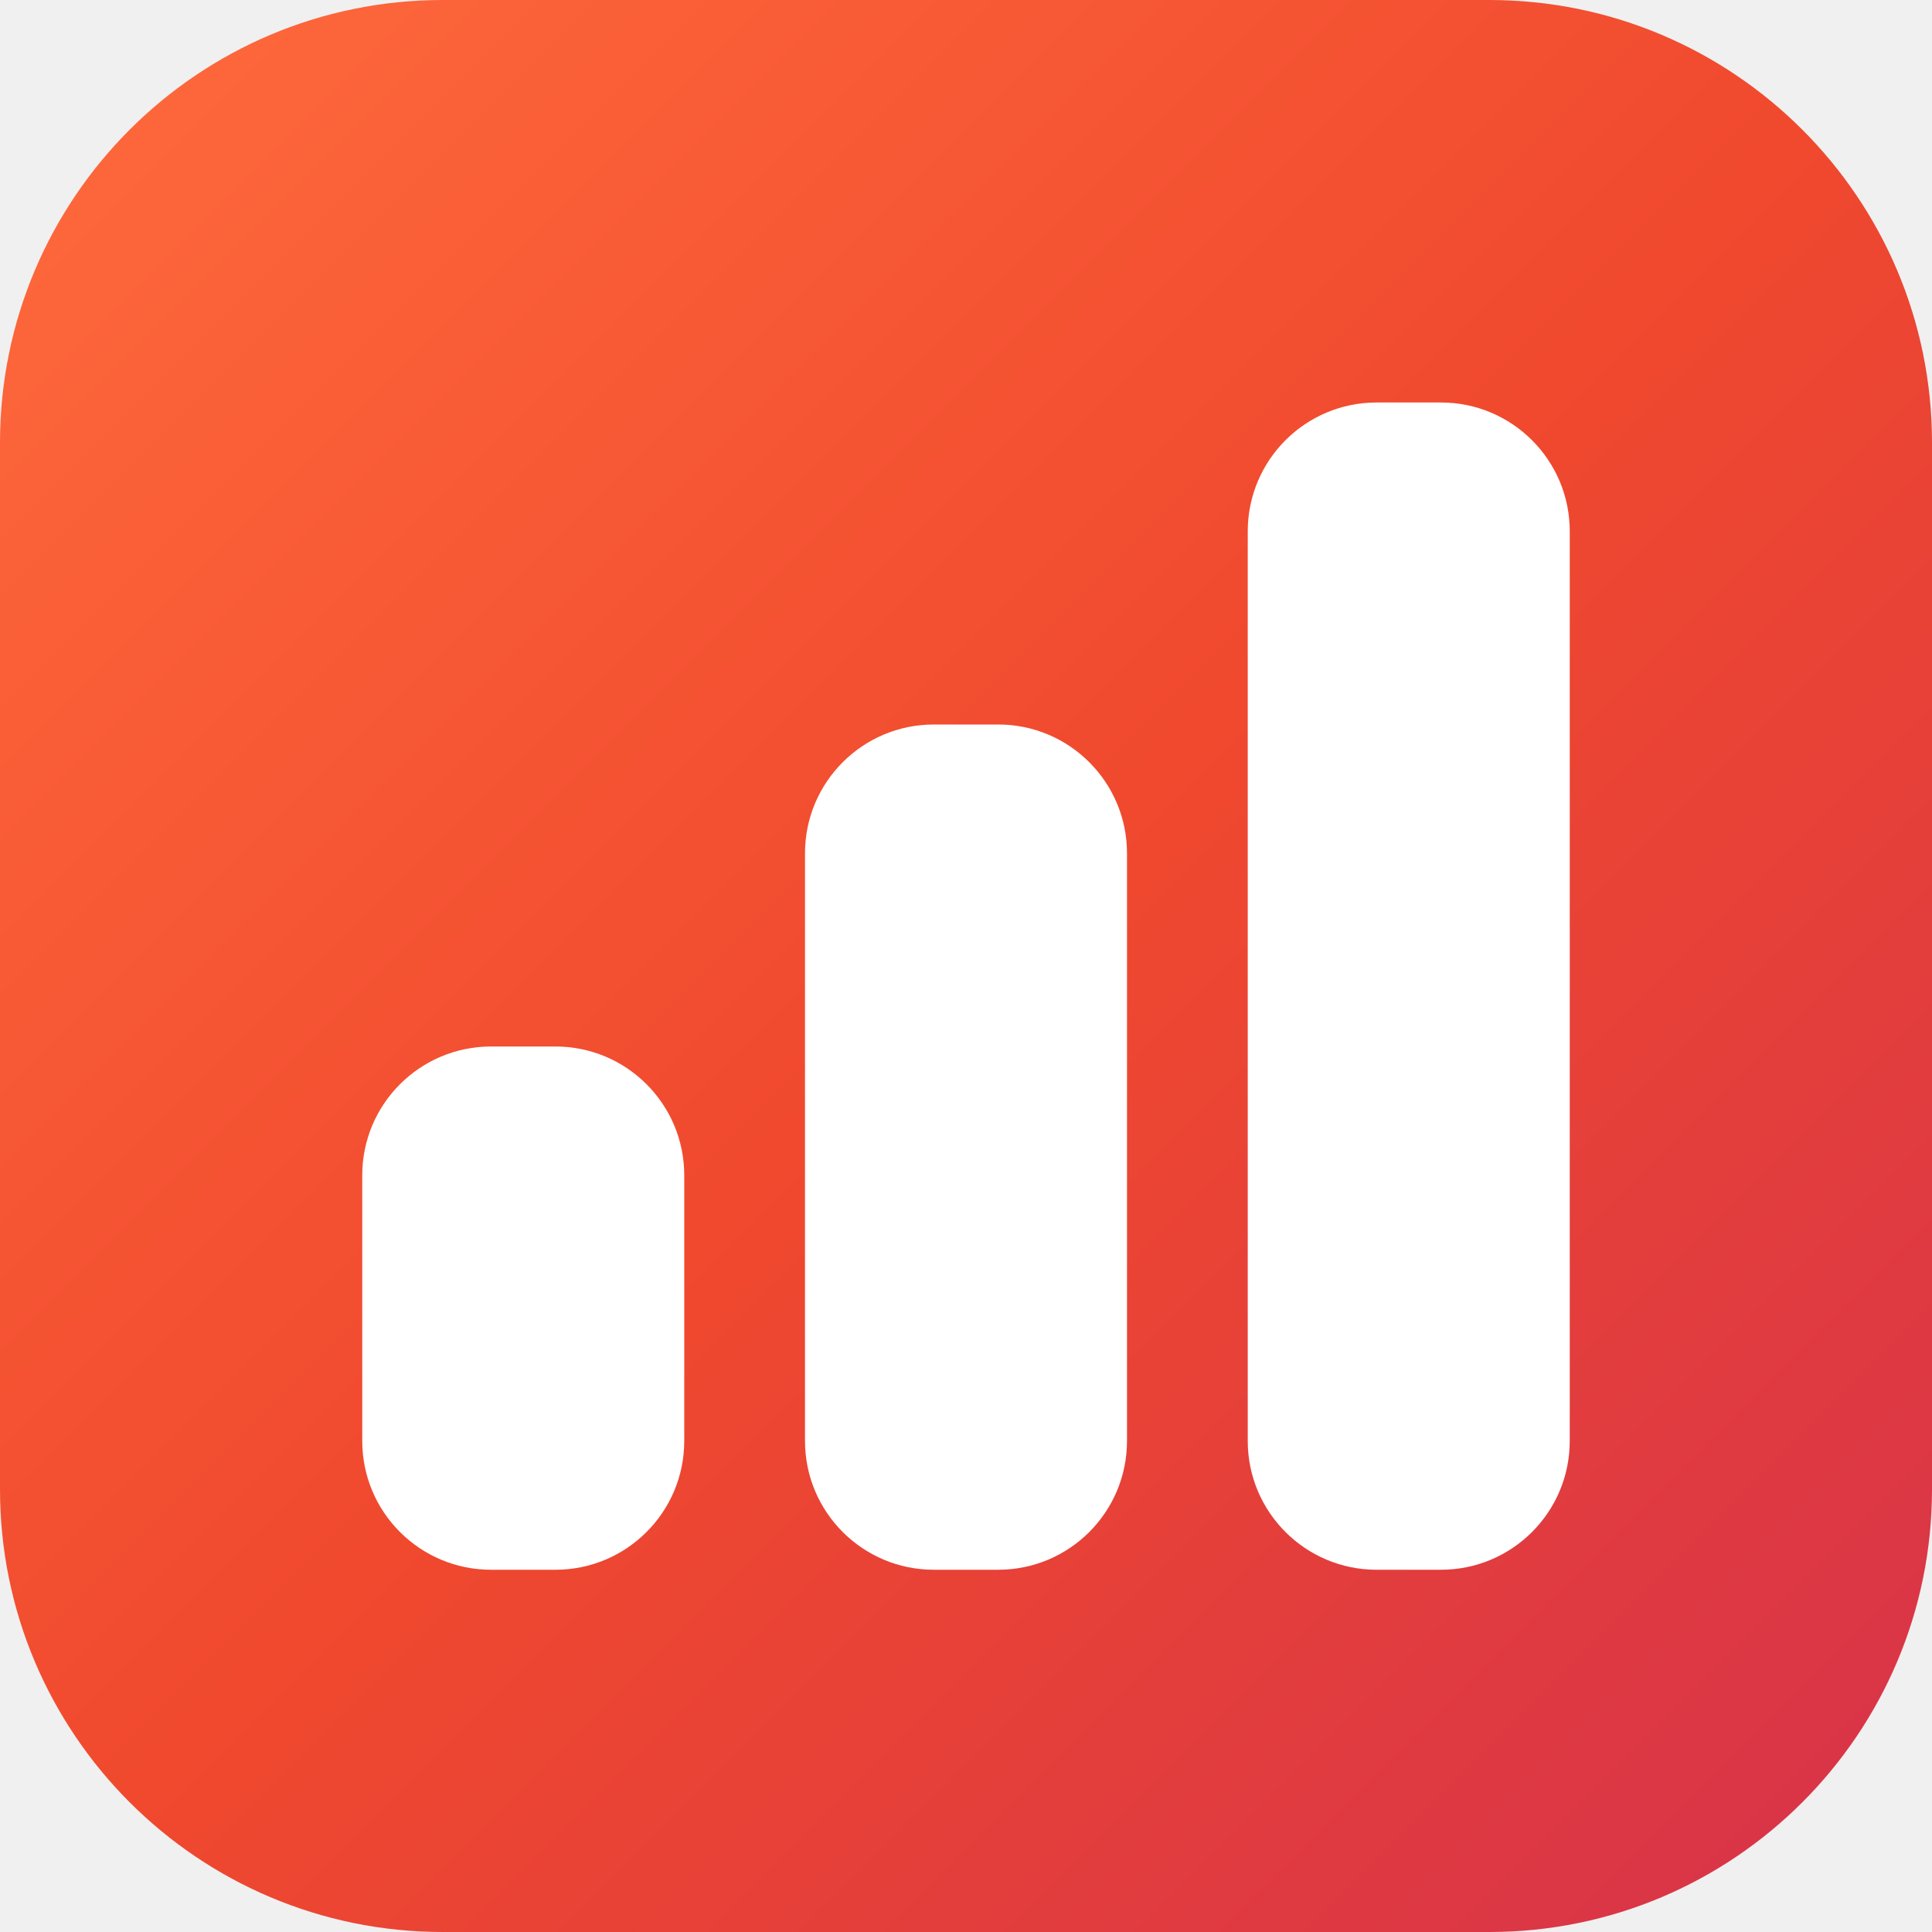
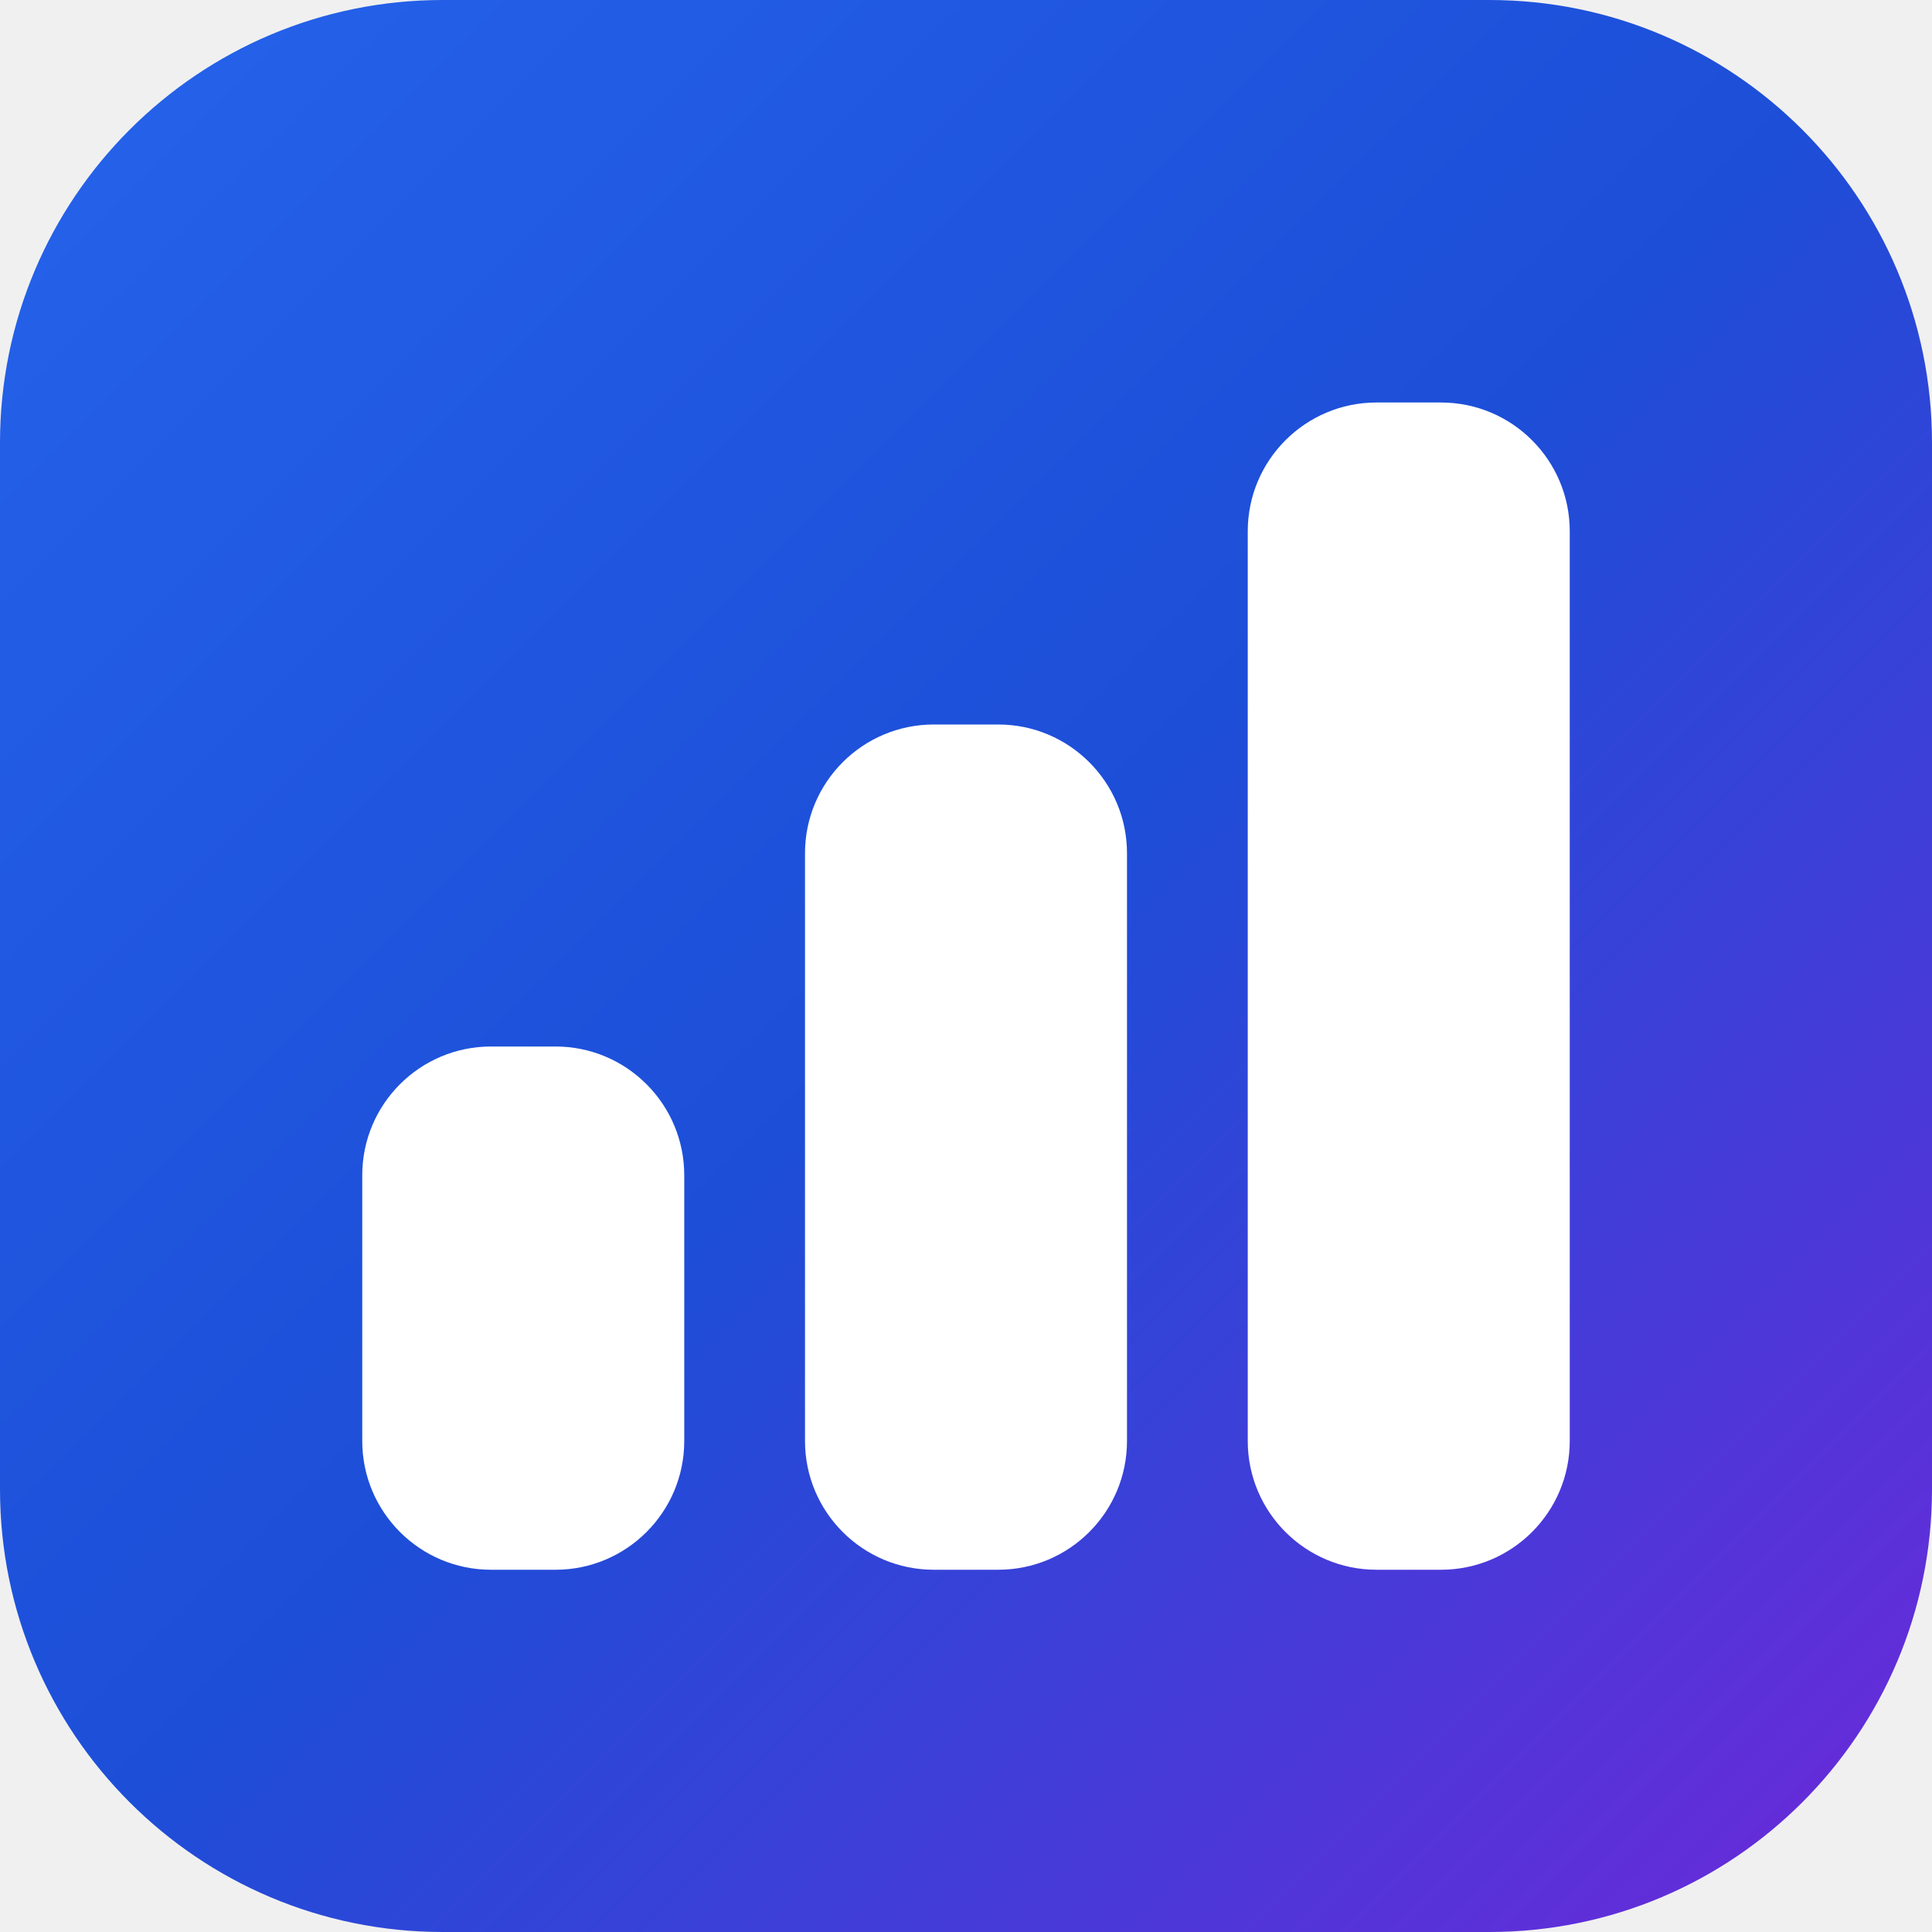
<svg xmlns="http://www.w3.org/2000/svg" viewBox="0 0 48 48">
  <defs>
    <linearGradient id="g" x1="0" y1="0" x2="48" y2="48" gradientUnits="userSpaceOnUse">
-       <stop offset="0" stop-color="#FF6B3D" />
-       <stop offset="0.5" stop-color="#F0492E" />
-       <stop offset="1" stop-color="#D6324B" />
+       <stop offset="0" stop-color="#2563EB" />
+       <stop offset="0.5" stop-color="#1D4ED8" />
+       <stop offset="1" stop-color="#6D28D9" />
    </linearGradient>
  </defs>
  <rect width="48" height="48" rx="11" fill="url(#g)" />
  <rect x="9" y="26" width="8" height="13" rx="3.2" fill="#fff" />
  <rect x="20" y="18" width="8" height="21" rx="3.2" fill="#fff" />
  <rect x="31" y="10" width="8" height="29" rx="3.2" fill="#fff" />
</svg>
